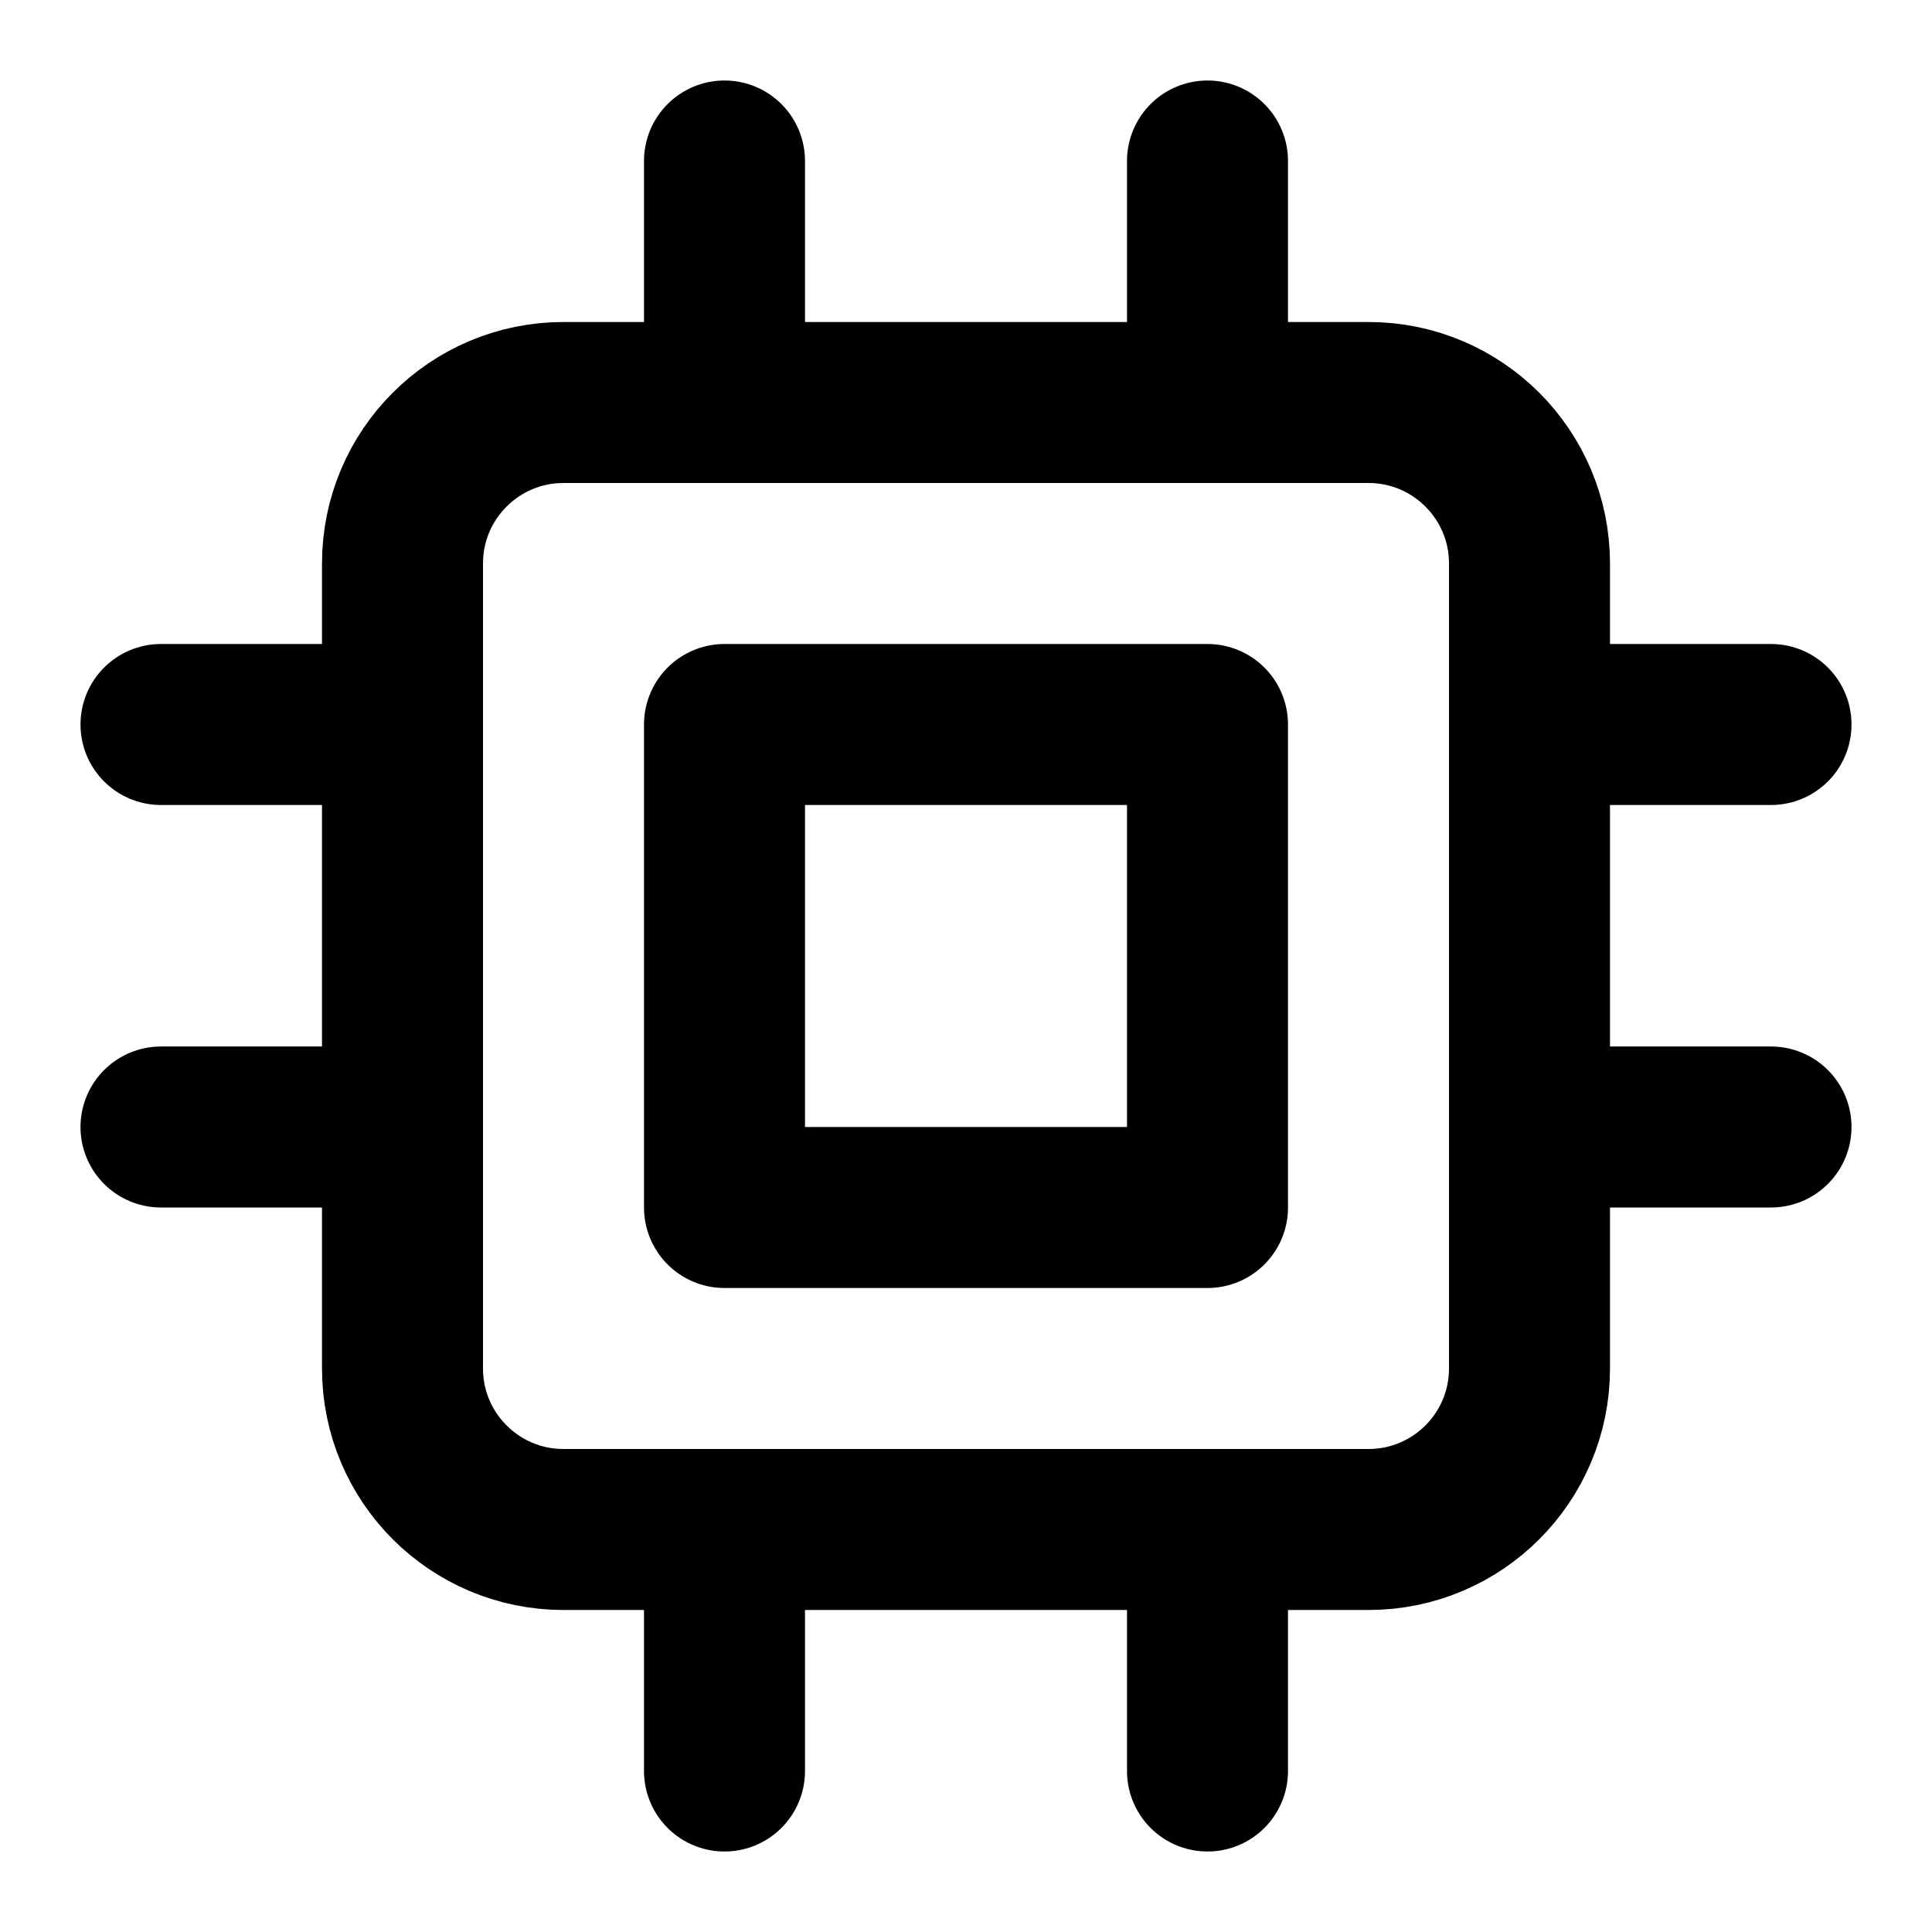
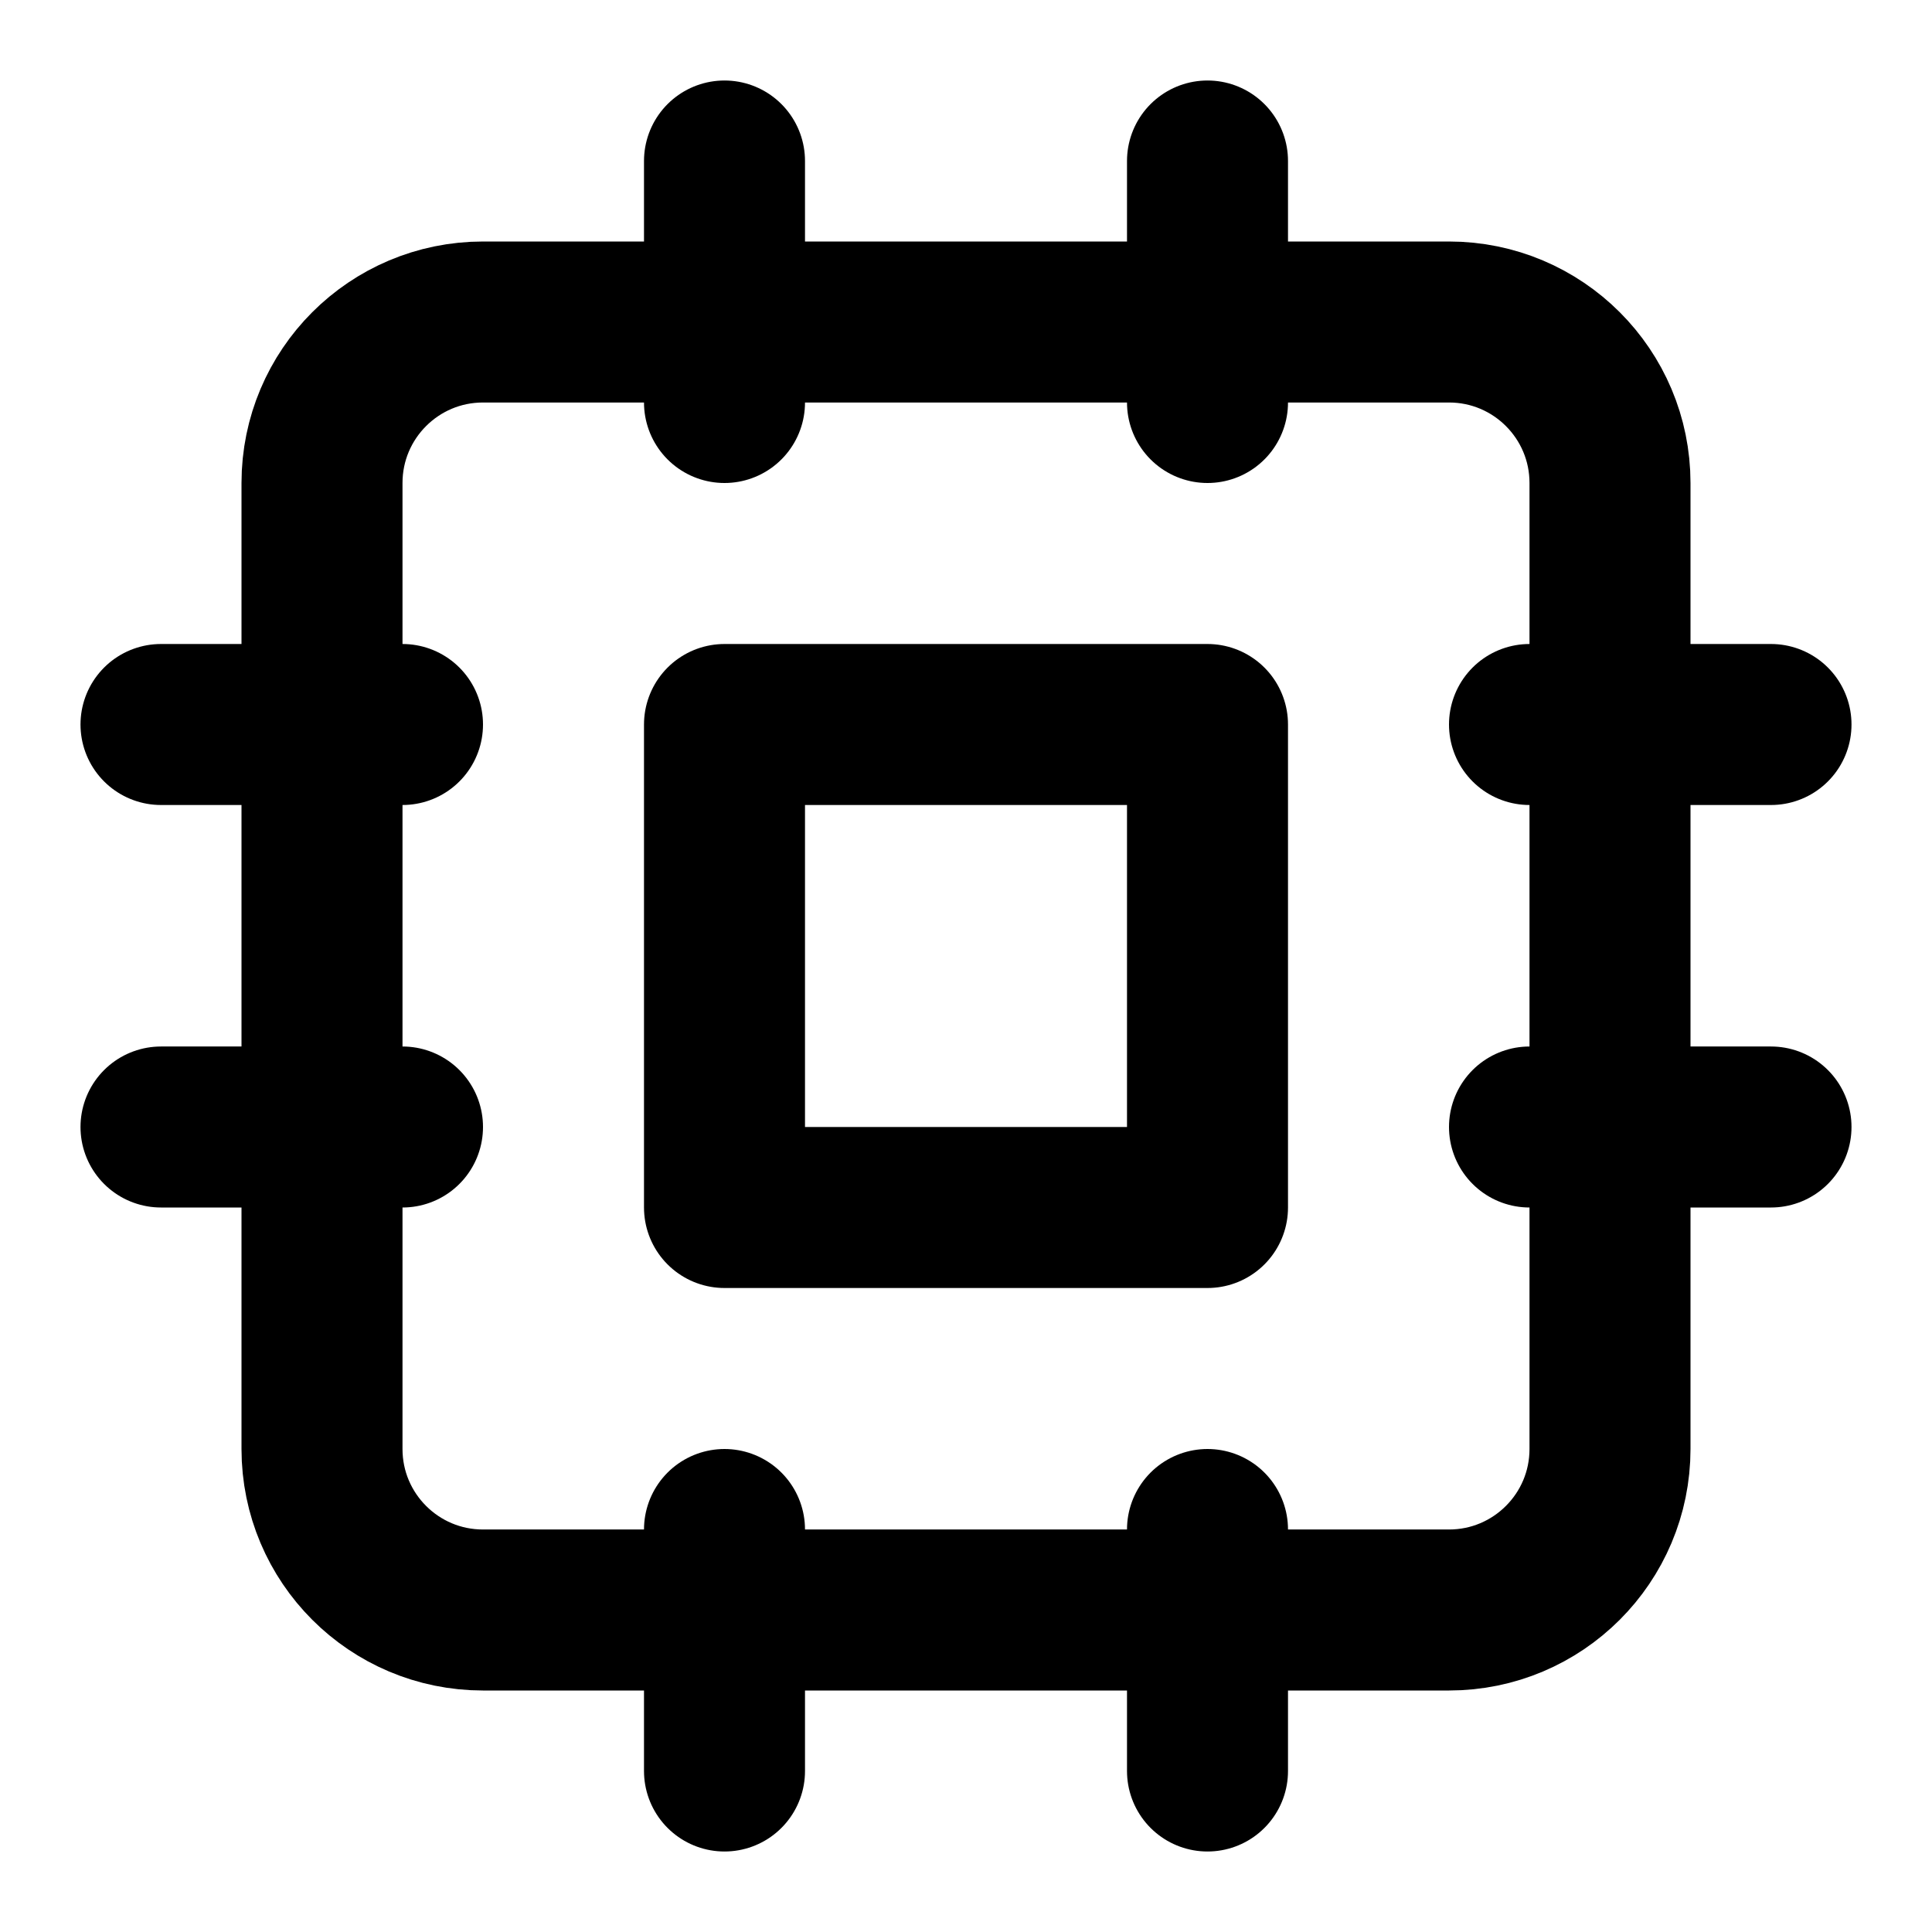
<svg xmlns="http://www.w3.org/2000/svg" width="24" height="24" viewBox="0 0 24 24" fill="none" stroke="currentColor" stroke-width="2" stroke-linecap="round" stroke-linejoin="round">
-   <rect x="5" y="5" width="14" height="14" rx="2" ry="2" />
+   <rect x="4" y="4" width="16" height="16" rx="2" ry="2" />
  <rect x="9" y="9" width="6" height="6" />
  <line x1="9" y1="2" x2="9" y2="5" />
  <line x1="15" y1="2" x2="15" y2="5" />
  <line x1="9" y1="19" x2="9" y2="22" />
  <line x1="15" y1="19" x2="15" y2="22" />
  <line x1="19" y1="9" x2="22" y2="9" />
  <line x1="19" y1="14" x2="22" y2="14" />
  <line x1="2" y1="9" x2="5" y2="9" />
  <line x1="2" y1="14" x2="5" y2="14" />
</svg>
